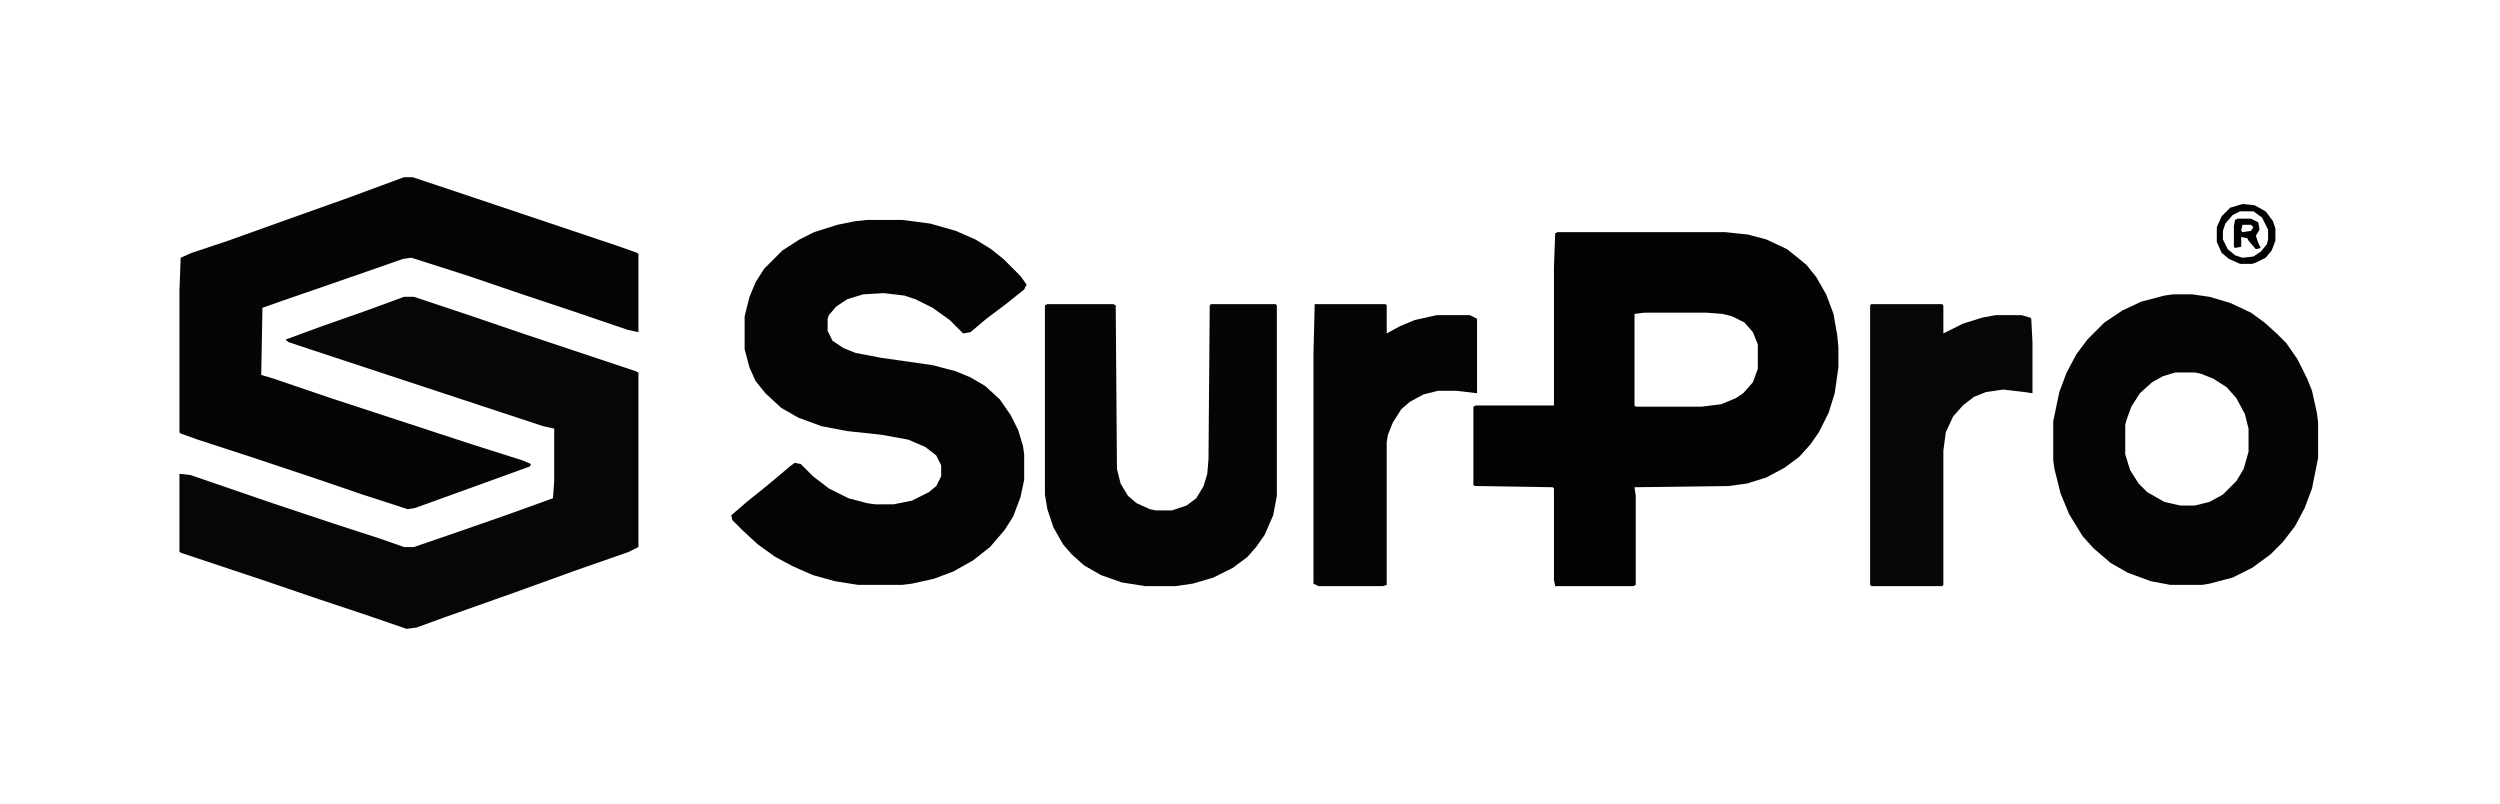
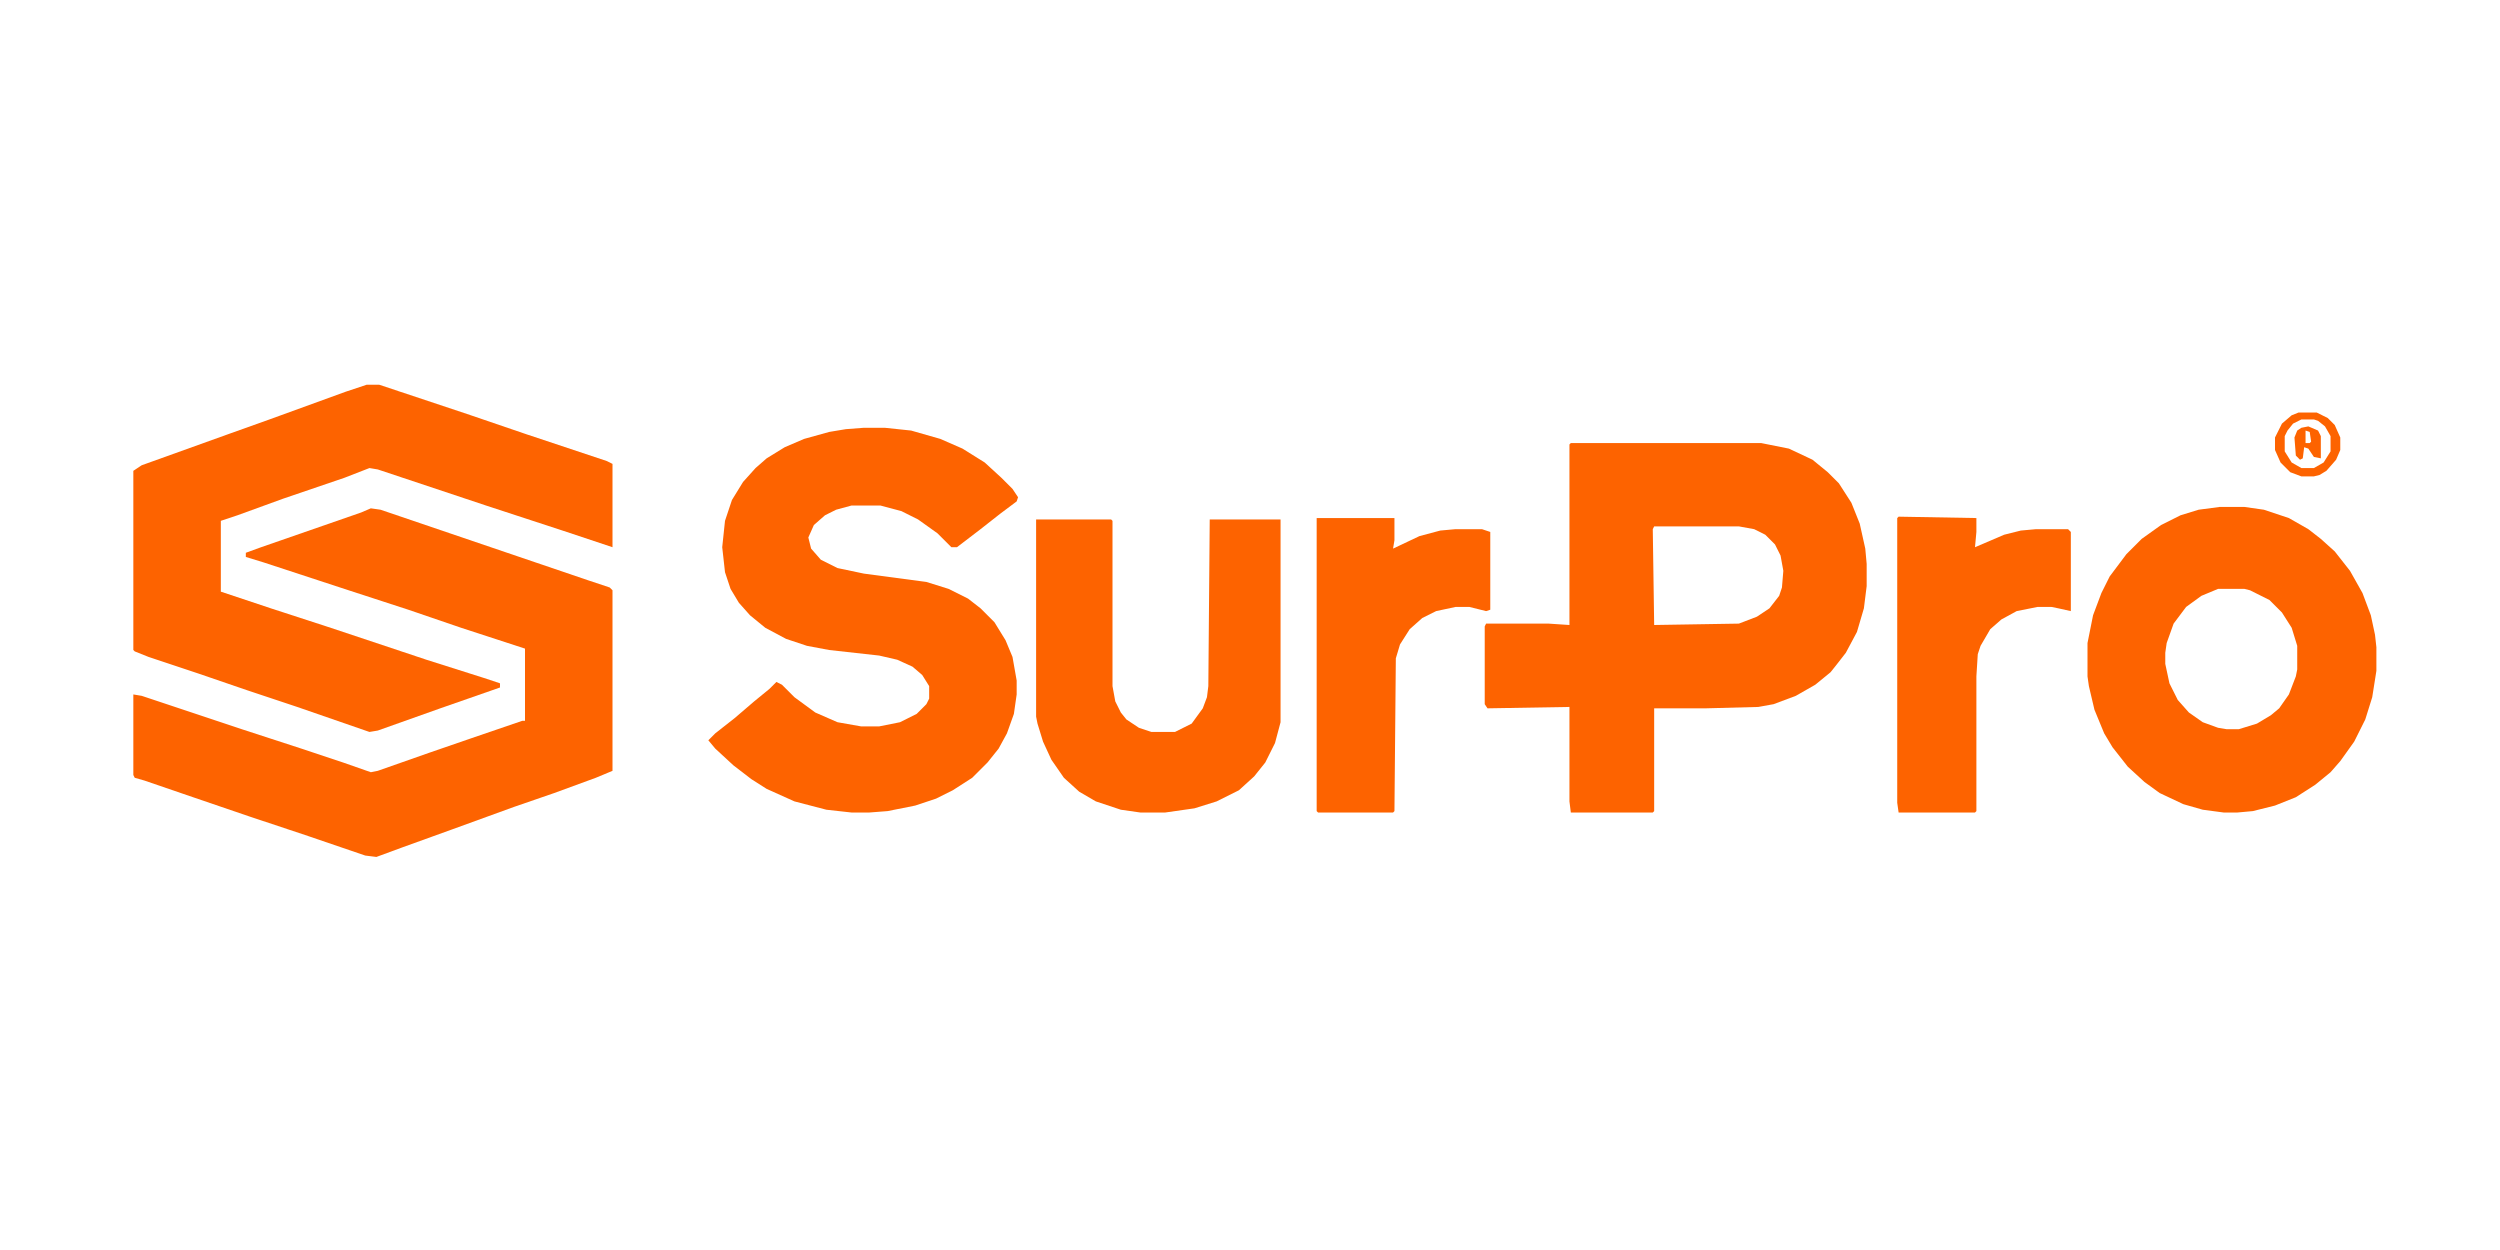
- <svg xmlns="http://www.w3.org/2000/svg" version="1.1" viewBox="0 0 2048 658" width="1792" height="576">
-   <path transform="translate(1276,190)" d="m0 0h137l19 2 15 4 17 8 10 8 6 5 8 10 8 14 6 16 3 17 1 10v17l-3 21-5 16-8 16-7 10-9 10-12 9-15 8-16 5-15 2-77 1 1 7v73l-2 1h-64l-1-5v-75l-1-1-64-1-1-1v-64l2-1h64v-113l1-28zm71 66-8 1v75l1 1h54l16-2 12-5 6-4 8-9 4-11v-20l-4-10-7-8-10-5-8-2-13-1z" fill="#030303" />
-   <path transform="translate(711,180)" d="m0 0h28l23 3 21 6 16 7 13 8 10 8 14 14 5 7-2 4-15 12-16 12-13 11-6 1-11-11-14-10-14-7-9-3-17-2-17 1-13 4-9 6-6 7-1 3v10l4 8 9 6 10 4 21 4 42 6 19 5 12 5 12 7 12 11 9 13 6 12 4 13 1 7v21l-3 14-6 16-7 11-12 14-14 11-16 9-16 6-18 4-8 1h-36l-19-3-18-5-16-7-15-8-14-10-13-12-8-8-1-4 14-12 10-8 11-9 13-11 4-3 5 1 10 10 13 10 16 8 15 4 7 1h15l15-3 14-7 6-5 4-8v-9l-4-8-9-7-14-6-22-4-28-3-21-4-19-7-14-8-13-12-8-10-5-11-4-15v-27l4-16 5-12 7-11 15-15 14-9 12-6 19-6 15-3z" fill="#040404" />
-   <path transform="translate(331,243)" d="m0 0h8l48 16 41 14 93 31 2 1v143l-8 4-43 15-47 17-62 22-22 8-8 1-29-10-42-14-41-14-72-24-2-1v-64l9 1 67 23 51 17 37 12 20 7h8l35-12 43-15 36-13 1-14v-43l-9-2-188-62-21-7-2-2 30-11 37-13z" fill="#060606" />
-   <path transform="translate(331,145)" d="m0 0h7l36 12 131 44 17 6 1 1v64l-9-2-47-16-42-14-41-14-47-15-7 1-43 15-55 19-17 6-1 55 10 3 47 16 116 38 41 13 7 3-1 2-58 21-36 13-6 1-37-12-41-14-51-17-43-14-14-5-1-1v-116l1-27 9-4 30-10 53-19 45-16z" fill="#050505" />
-   <path transform="translate(1780,241)" d="m0 0h16l14 2 17 5 17 8 11 8 10 9 8 8 9 13 8 16 4 10 4 18 1 8v29l-5 25-6 16-8 15-10 13-10 10-15 11-16 8-19 5-6 1h-26l-16-3-19-7-14-8-14-12-9-10-11-18-7-17-5-20-1-7v-32l5-24 6-16 8-15 9-12 14-14 15-10 15-7 19-5zm2 64-10 3-9 5-10 9-7 11-4 11-1 4v24l4 13 7 11 7 7 14 8 13 3h12l12-3 11-6 11-11 6-10 4-14v-19l-3-12-7-13-8-9-11-7-10-4-5-1z" fill="#050505" />
-   <path transform="translate(858,249)" d="m0 0h54l2 1 1 134 3 12 6 10 7 6 11 5 5 1h13l12-4 8-6 6-10 3-10 1-12 1-126 1-1h53l1 1v156l-3 16-7 16-7 10-7 8-12 9-16 8-17 5-14 2h-25l-19-3-17-6-14-8-10-9-7-8-8-14-5-15-2-12v-155z" fill="#050505" />
-   <path transform="translate(1533,249)" d="m0 0h58l1 1v23l16-8 16-5 11-2h21l7 2 1 1 1 19v42l-7-1-17-2-14 2-10 4-9 7-8 9-6 13-2 15v110l-1 1h-58l-1-1v-229z" fill="#060606" />
-   <path transform="translate(1077,249)" d="m0 0h58l1 1v23l11-6 12-5 18-4h27l6 3v61l-17-2h-15l-12 3-11 6-7 6-7 11-4 10-1 6v117l-3 1h-53l-4-2v-188z" fill="#040404" />
-   <path transform="translate(1837,167)" d="m0 0 10 1 9 5 6 8 2 6v10l-3 8-5 6-8 4-3 1h-10l-9-4-6-5-4-9v-12l4-9 7-7zm-2 6-6 3-6 7-2 6v7l4 8 6 5 6 2 9-1 6-4 5-6 1-4v-8l-5-10-7-5z" fill="#000000" />
-   <path transform="translate(1833,179)" d="m0 0h11l6 3 1 6-3 5 2 6 2 4-4 1-6-7-1-2-5-1v8l-5 1-1-1v-17l1-5zm4 5-1 5 1 1 7-1 2-3-2-2z" fill="#000000" />
+ <svg xmlns="http://www.w3.org/2000/svg" version="1.1" viewBox="0 0 1800 900" width="1800" height="900">
+   <path transform="translate(1131,319)" d="m0 0h137l20 4 17 8 11 9 8 8 9 14 6 15 4 18 1 11v16l-2 16-5 17-8 15-7 9-4 5-11 9-14 8-16 6-11 2-38 1h-37v74l-1 1h-59l-1-8v-68l-59 1-2-3v-56l1-2h45l15 1v-130zm60 60-1 2 1 69 61-1 13-5 9-6 7-9 2-6 1-12-2-11-4-8-7-7-8-4-11-2z" fill="#FD6300" />
+   <path transform="translate(622,308)" d="m0 0h15l19 2 21 6 16 7 16 10 12 11 8 8 4 6-1 3-12 9-14 11-17 13h-4l-10-10-14-10-12-6-15-4h-21l-11 3-8 4-8 7-4 9 2 8 7 8 12 6 19 4 45 6 16 5 14 7 9 7 10 10 8 13 5 12 3 17v10l-2 14-5 14-6 11-8 10-11 11-14 9-12 6-15 5-20 4-13 1h-13l-18-2-23-6-20-9-11-7-13-10-13-12-5-6 5-5 14-11 14-12 11-9 5-5 4 2 9 9 15 11 16 7 17 3h13l15-3 12-6 7-7 2-4v-9l-5-8-7-6-11-5-13-3-36-4-16-3-15-5-15-8-11-9-8-9-6-10-4-12-2-18 2-19 5-15 8-13 9-10 8-7 13-8 14-6 18-5 12-2z" fill="#FD6300" />
+   <path transform="translate(264,277)" d="m0 0h9l66 22 41 14 57 19 4 2v60l-36-12-55-18-78-26-6-1-18 7-44 15-33 12-12 4v51l36 12 40 13 72 24 41 13 12 4v3l-43 15-45 16-6 1-52-18-36-12-35-12-36-12-10-4-1-1v-129l6-4 64-23 28-10 55-20z" fill="#FD6300" />
+   <path transform="translate(267,366)" d="m0 0 7 1 150 51 15 5 2 2v130l-12 5-30 11-29 10-44 16-36 13-19 7-8-1-41-14-42-14-41-14-35-12-7-2-1-2v-58l6 1 72 24 43 14 30 10 20 7 5-1 37-13 29-10 38-13h2v-52l-46-15-38-13-43-14-61-20-13-4v-3l11-4 72-25z" fill="#FD6300" />
+   <path transform="translate(1598,365)" d="m0 0h18l14 2 18 6 14 8 9 7 10 9 11 14 9 16 6 16 3 14 1 9v17l-3 19-5 16-8 16-10 14-7 8-11 9-14 9-15 6-16 4-11 1h-10l-15-2-14-4-17-8-11-8-12-11-11-14-6-10-7-17-4-17-1-7v-24l4-20 6-16 6-12 12-16 11-11 14-10 14-7 13-4zm-1 59-12 5-11 8-9 12-5 14-1 7v8l3 14 6 12 8 9 10 7 11 4 6 1h9l13-4 10-6 6-5 7-10 5-13 1-5v-17l-4-13-7-11-9-9-14-7-4-1z" fill="#FD6300" />
+   <path transform="translate(746,374)" d="m0 0h54l1 1v119l2 11 4 8 4 5 9 6 9 3h17l12-6 8-11 3-8 1-8 1-120h51v146l-4 15-7 14-8 10-11 10-16 8-16 5-21 3h-18l-14-2-18-6-12-7-11-10-9-13-6-13-4-13-1-5z" fill="#FD6300" />
+   <path transform="translate(1367,372)" d="m0 0 56 1v10l-1 11 21-9 12-3 11-1h23l2 2v57l-9-2-5-1h-10l-15 3-11 6-8 7-7 12-2 6-1 16v97l-1 1h-55l-1-7v-205z" fill="#FD6300" />
+   <path transform="translate(948,373)" d="m0 0h56v16l-1 6 19-9 15-4 11-1h19l6 2v56l-3 1-12-3h-10l-14 3-10 5-9 8-7 11-3 10-1 110-1 1h-54l-1-1z" fill="#FD6300" />
+   <path transform="translate(1655,297)" d="m0 0h13l8 4 5 5 4 9v9l-3 7-7 8-5 3-4 1h-9l-8-3-7-7-4-9v-9l5-10 7-6zm2 5-6 3-4 5-2 4v11l5 8 7 4h9l7-4 5-8v-11l-4-7-5-4-3-1z" fill="#FD6300" />
+   <path transform="translate(1662,307)" d="m0 0 7 3 2 4v16l-5-1-4-6-3-1-1 8-2 1-3-3-1-13 2-5 3-2zm-2 3v9h3l1-1-1-7z" fill="#FD6300" />
</svg>
